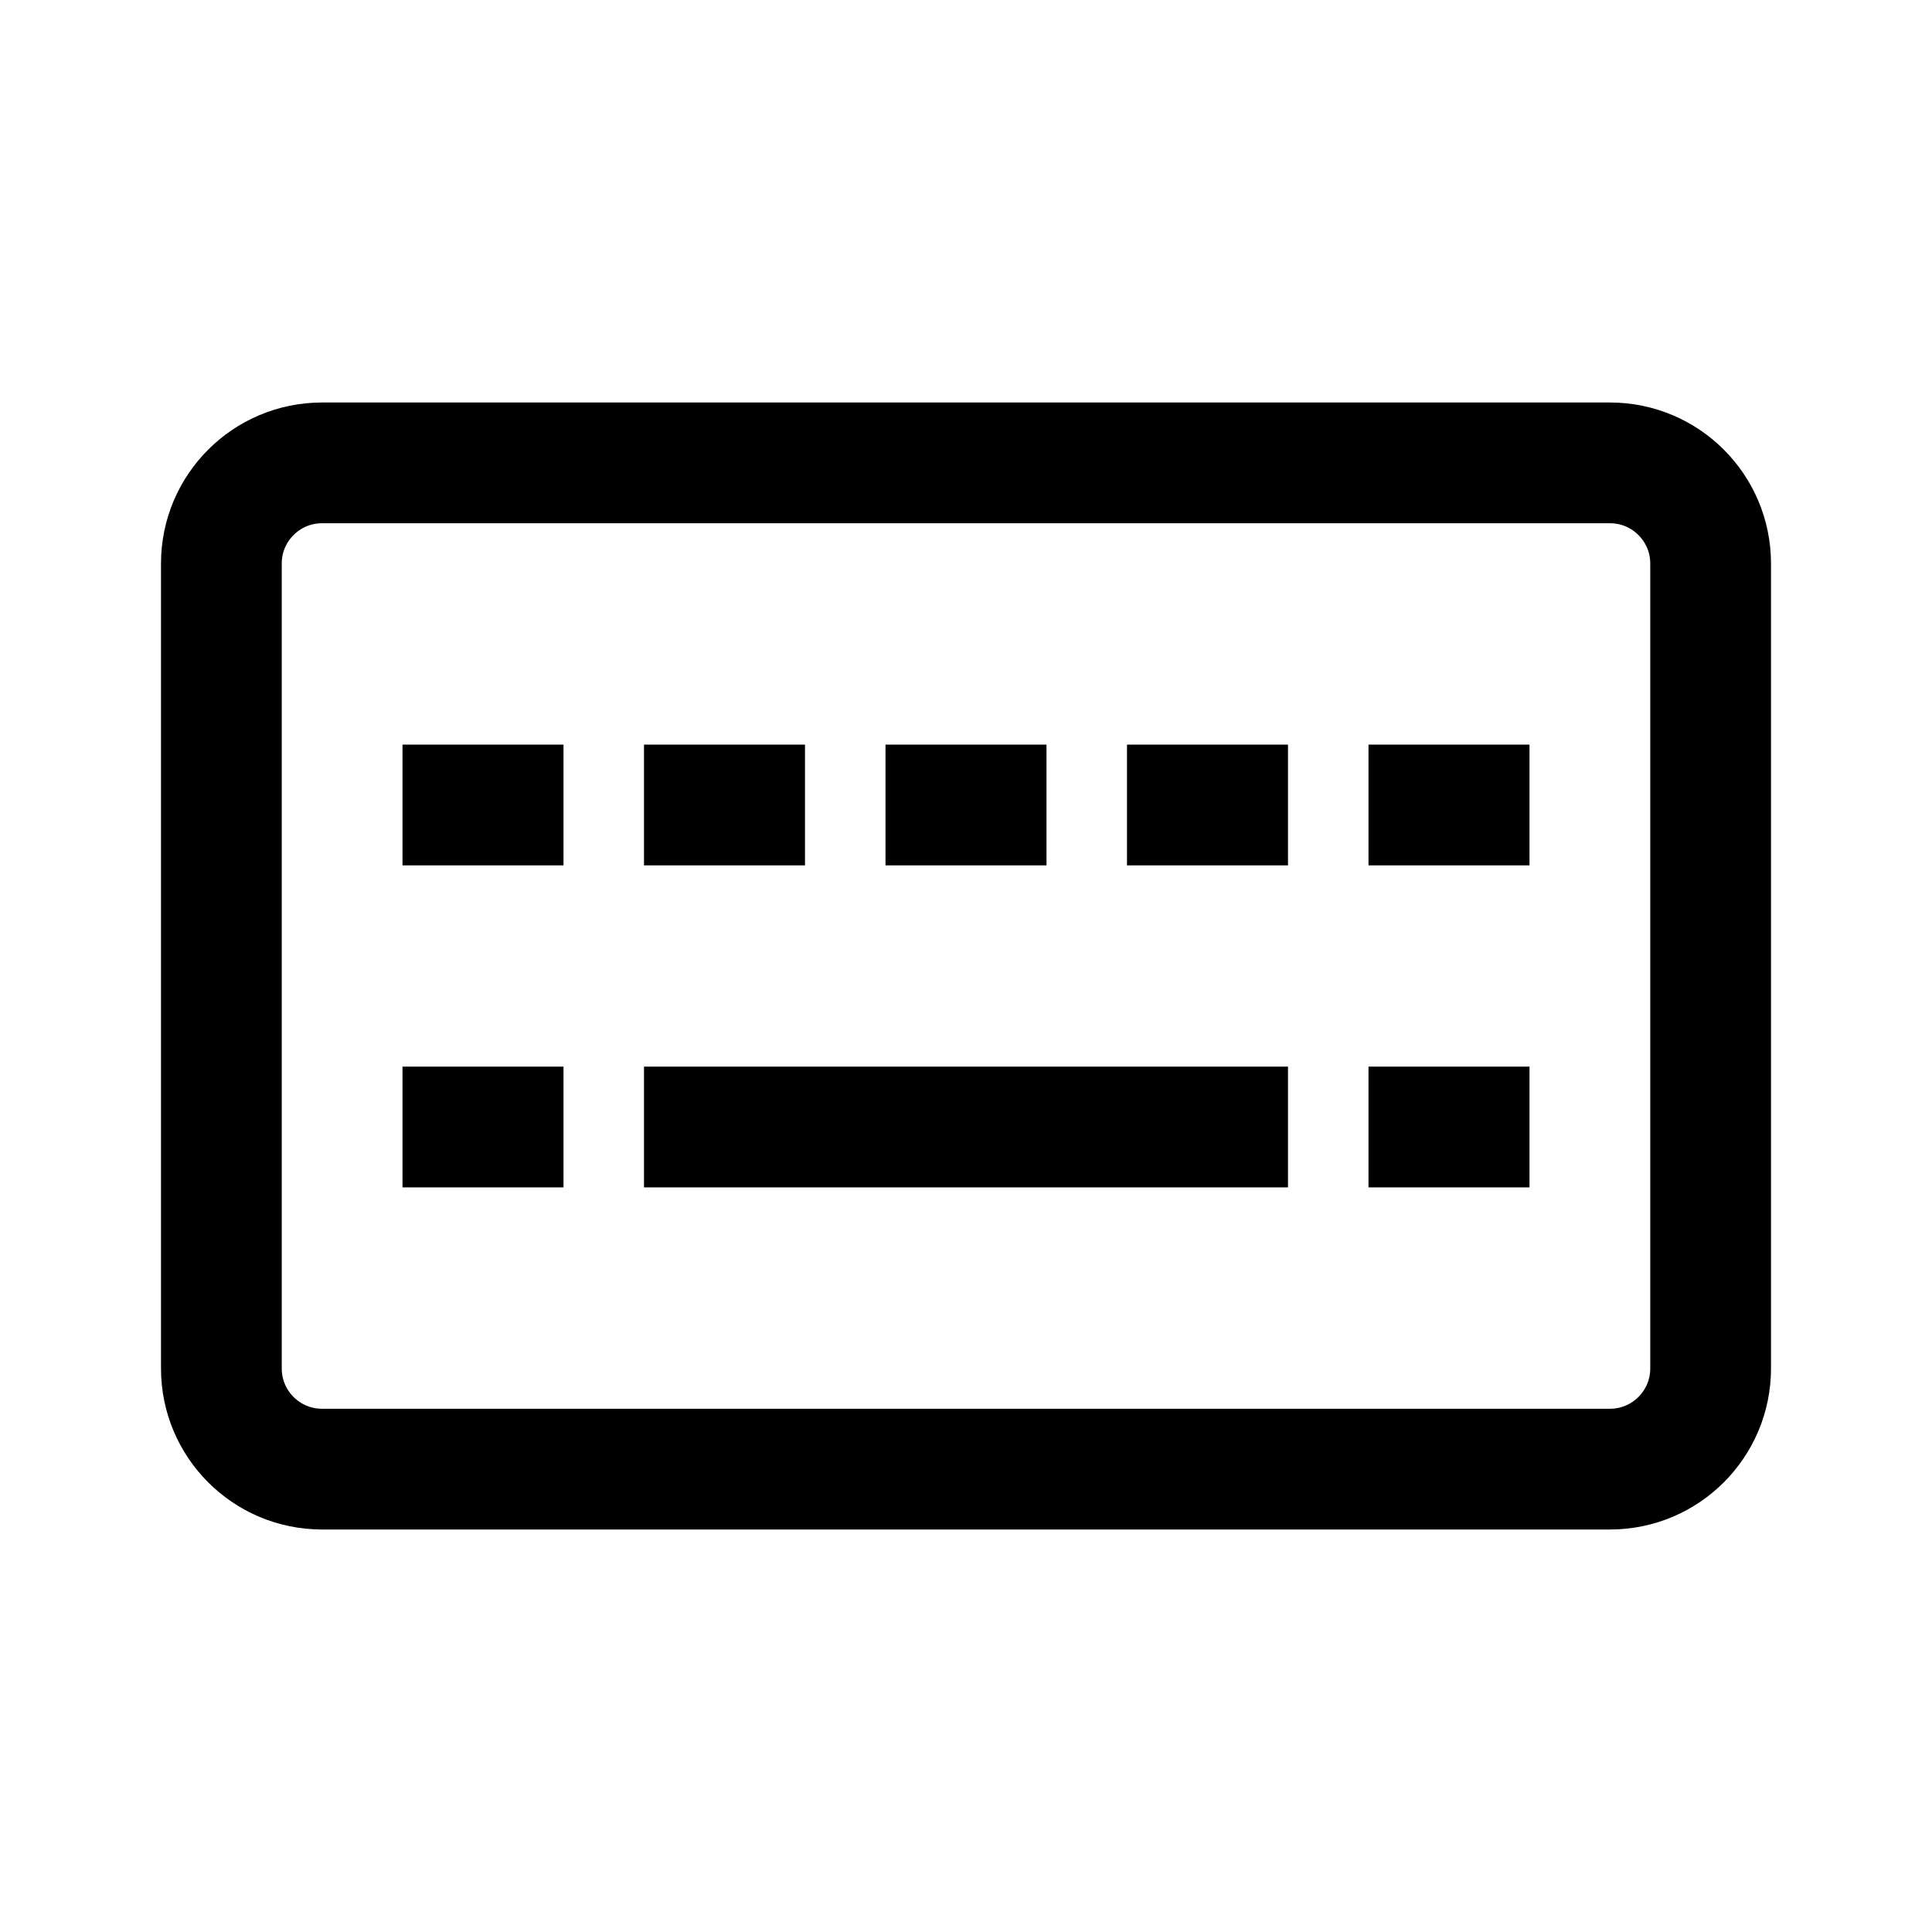
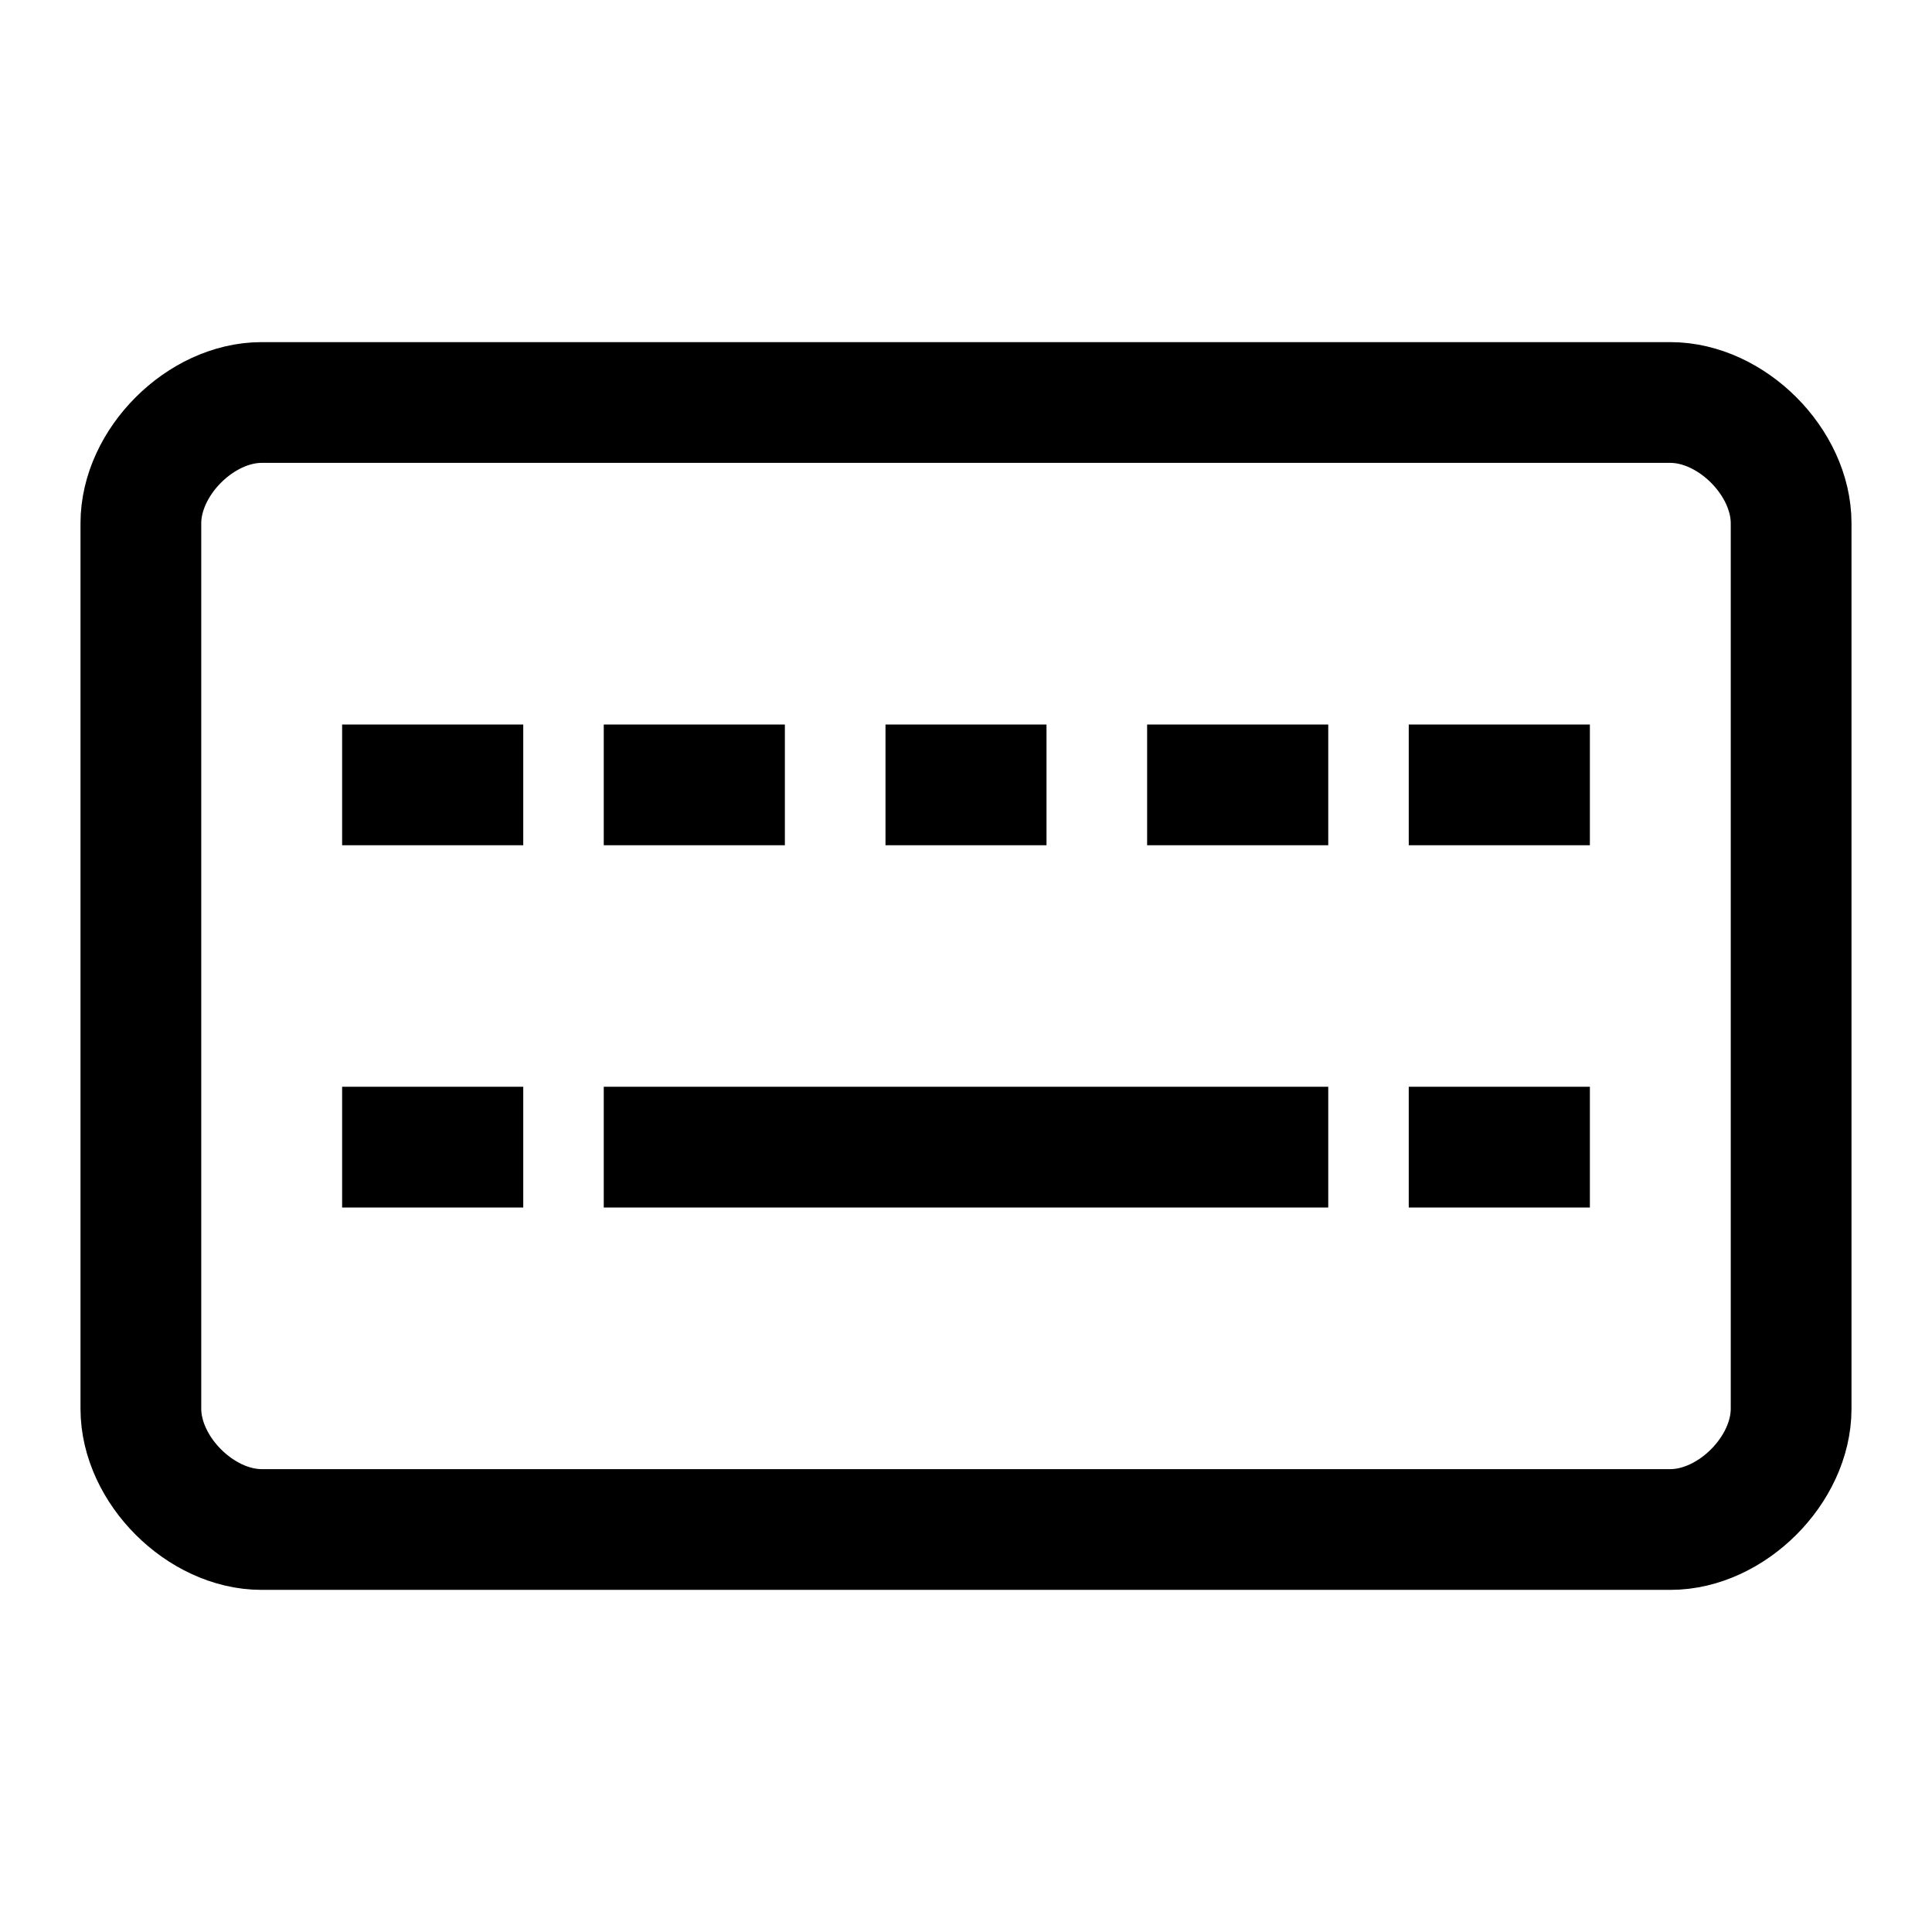
<svg xmlns="http://www.w3.org/2000/svg" viewBox="0 0 24 24" style="fill: none" stroke="currentColor" stroke-width="1.5">
-   <path d="M5 10H7M8 10H10M11 10H13M14 10H16M17 10H19M5 14H7M8 14H16M17 14H19M4 18.25H20C20.69 18.25 21.25 17.69 21.25 17V7C21.25 6.31 20.69 5.75 20 5.75H4C3.31 5.75 2.75 6.31 2.75 7V17C2.75 17.69 3.31 18.25 4 18.25Z" />
+   <path d="M4.25 9.75H6.5M7.5 9.75H9.75M11 9.75H13M14.25 9.75H16.5M17.5 9.75H19.75M4.25 14.25H6.5M7.5 14.25H16.5M17.5 14.25H19.75M3.25 19H20.75C21.509 19 22.25 18.259 22.25 17.5V6.5C22.25 5.741 21.509 5 20.75 5H3.25C2.491 5 1.75 5.741 1.75 6.5V17.5C1.75 18.259 2.491 19 3.25 19Z" />
</svg>
